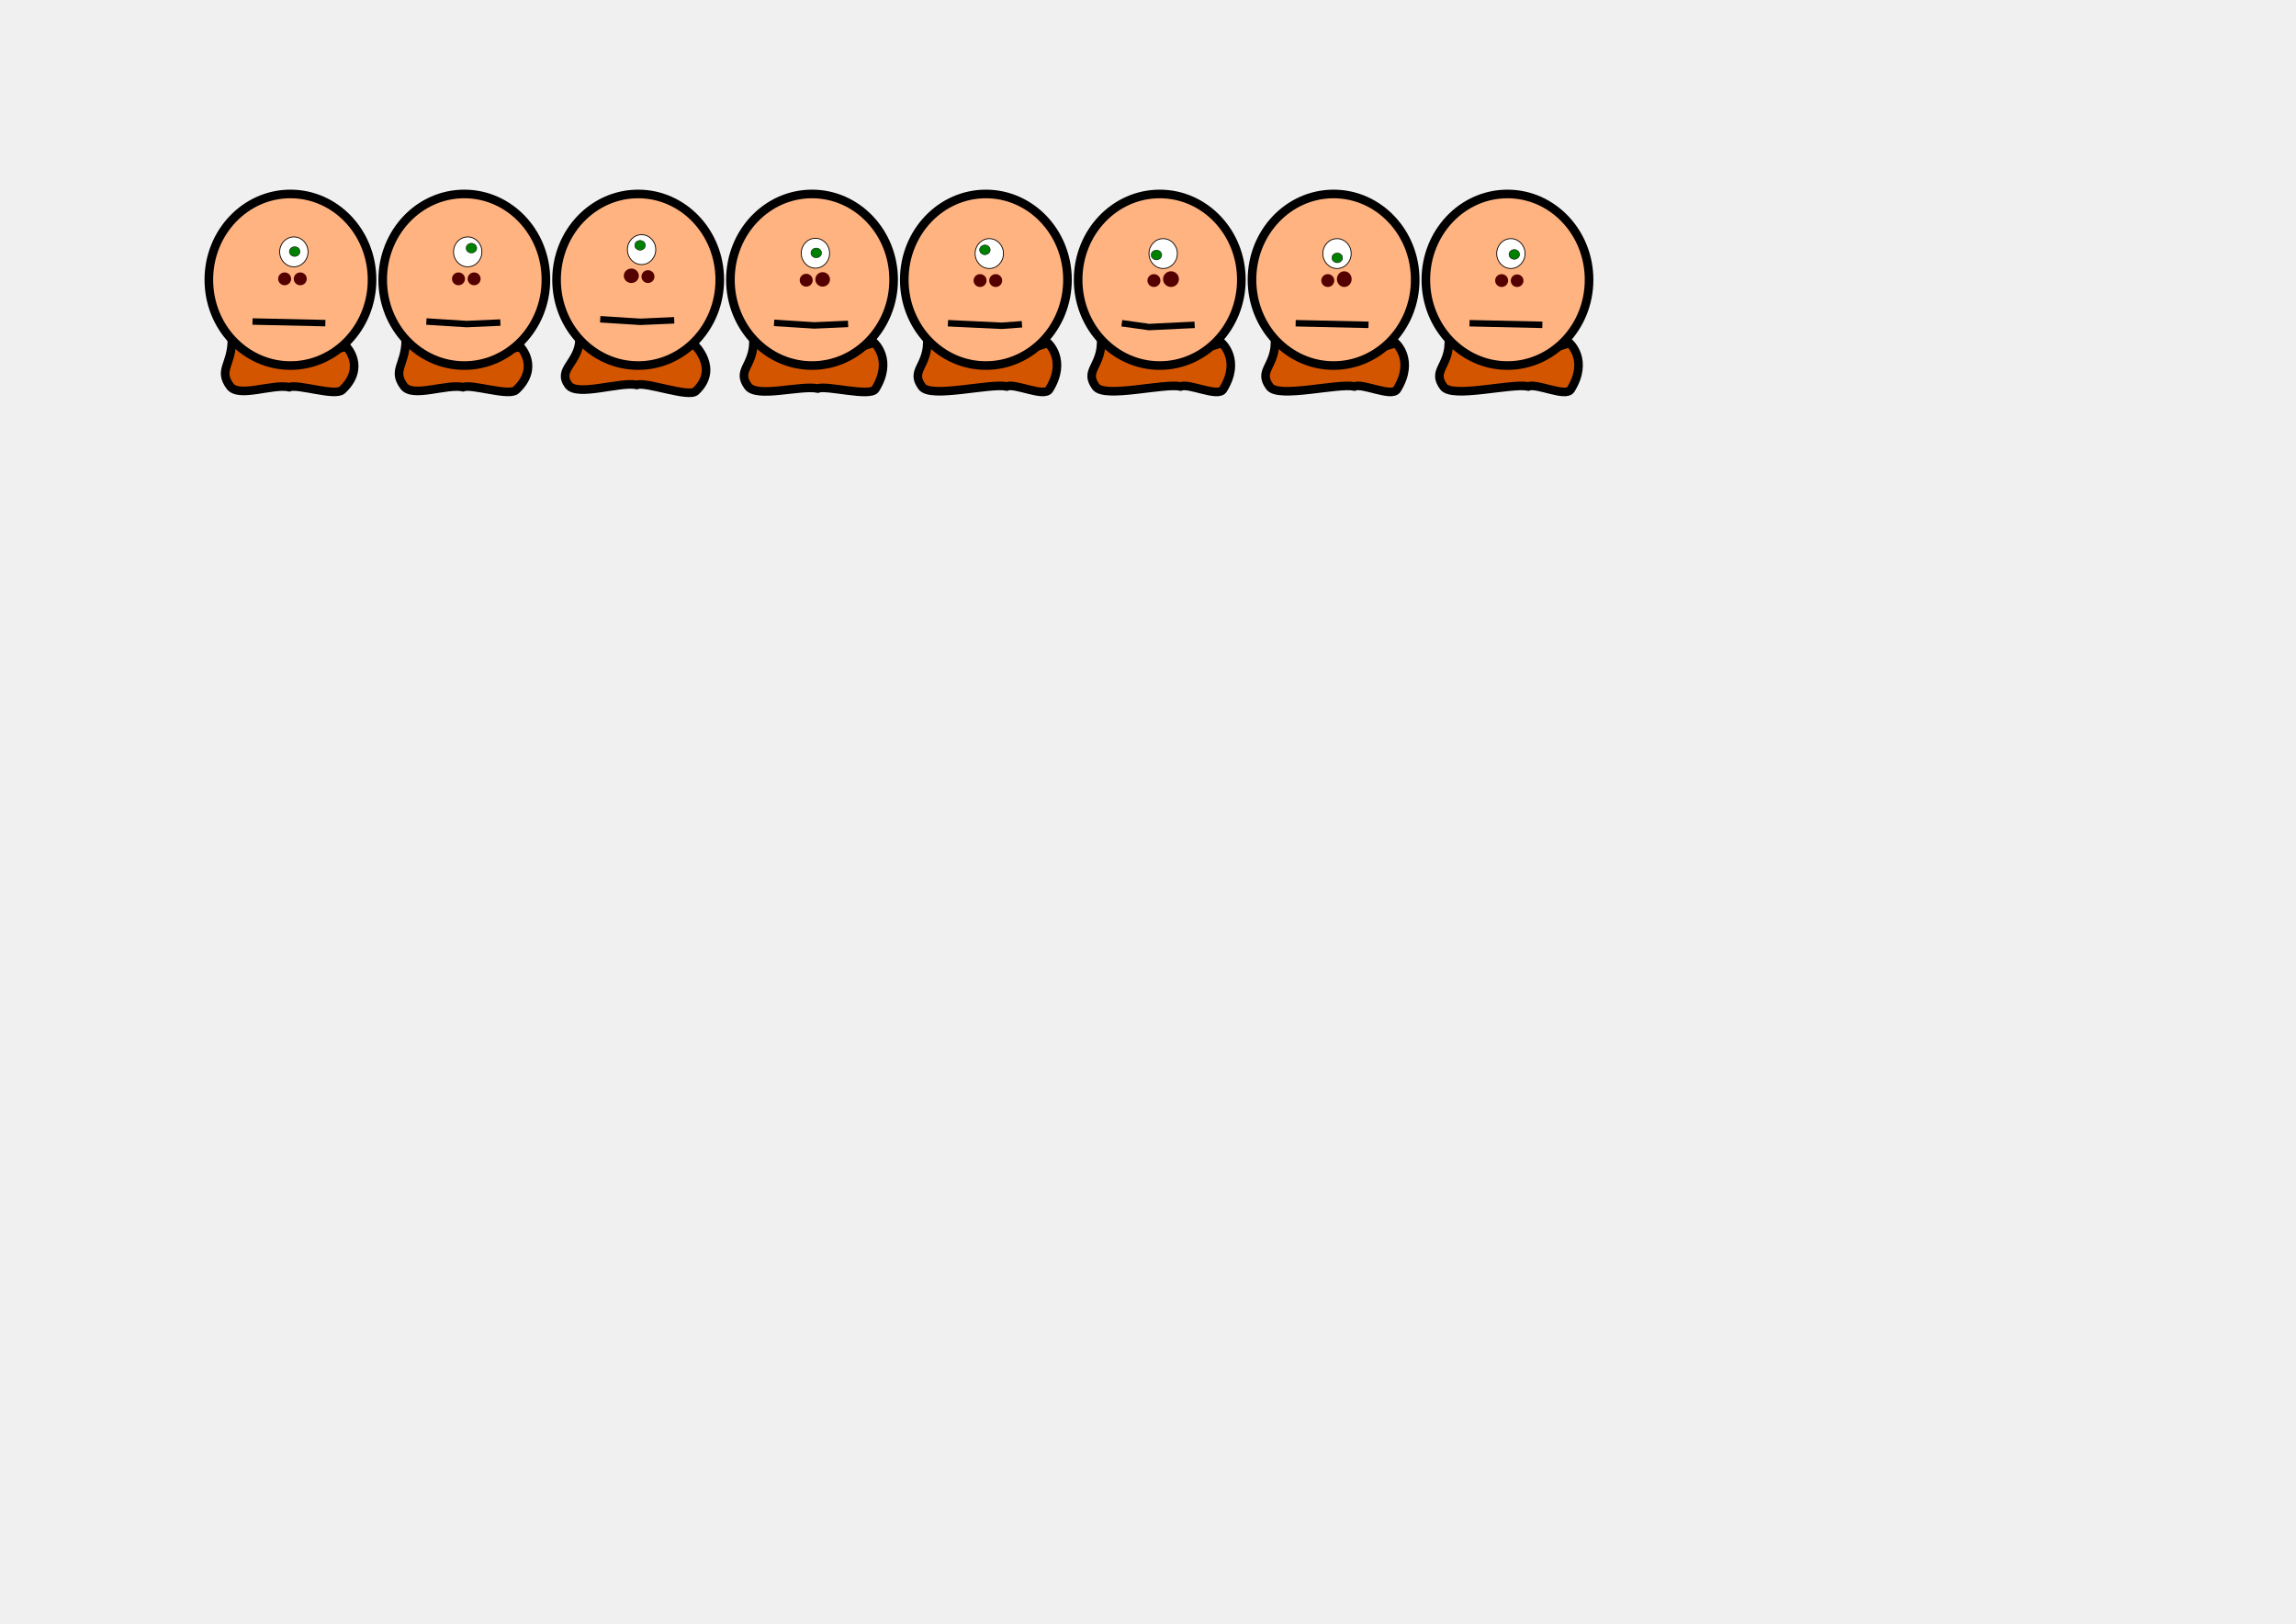
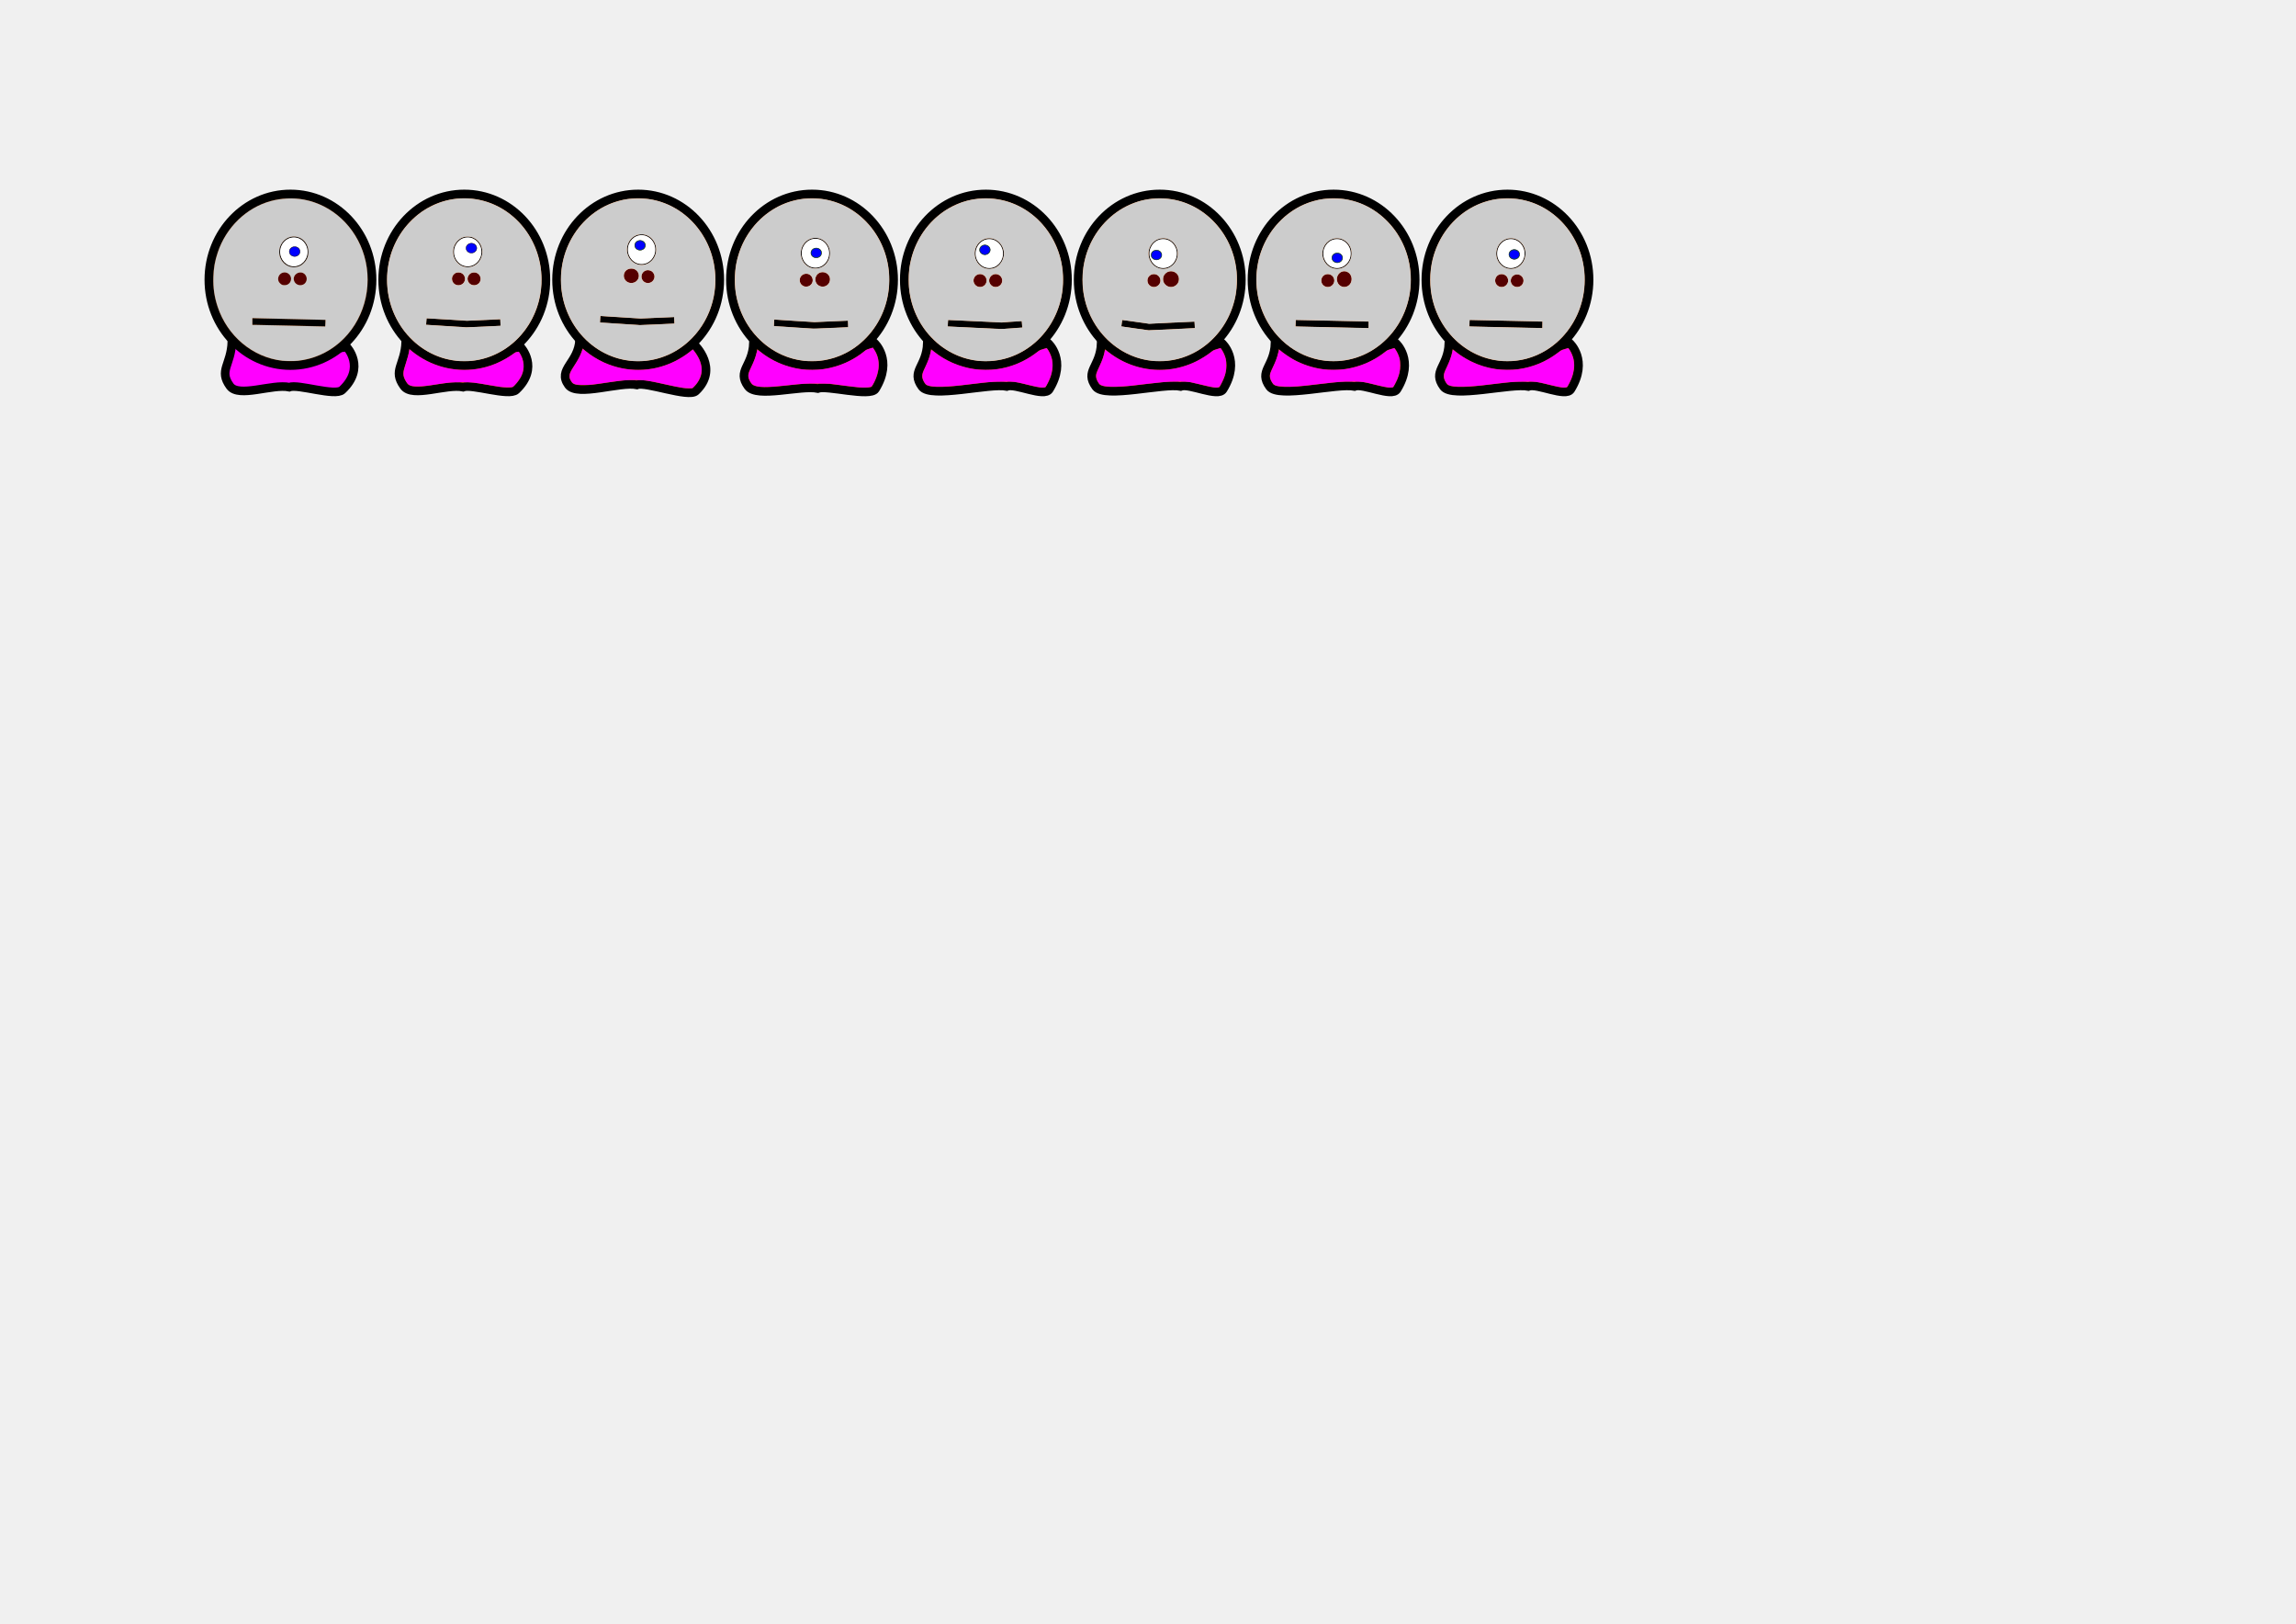
<svg xmlns="http://www.w3.org/2000/svg" width="297mm" height="210mm" viewBox="0 0 297 210" version="1.1" id="svg5511">
  <defs id="defs5505" />
  <g id="layer1" transform="translate(0,-87)">
-     <path style="fill:#d45500;fill-rule:evenodd;stroke:#000000;stroke-width:1.114;stroke-linecap:butt;stroke-linejoin:miter;stroke-miterlimit:4;stroke-dasharray:none;stroke-opacity:1" d="m 30,131.187 c -0.123,3.07 -1.736,3.703 -0.25,5.75 1.125,1.549 5.475,-0.326 7.667,0.134 1.107,-0.45 5.938,1.226 6.853,0.366 3.089,-2.902 0.589,-5.548 0.589,-5.548 l -3.08,0.412 -2.752,0.913 v 0 l -2.117,-1.046 -2.108,-0.243 -2.854,-0.319 z" id="path4658-7-2" />
-     <ellipse style="fill:#ffb380;fill-opacity:1;stroke:#000000;stroke-width:1.114;stroke-miterlimit:4;stroke-dasharray:none" id="path4520-7" cx="37.571" cy="123.182" rx="10.556" ry="11.097" />
+     <path style="fill:#ff00ff;fill-rule:evenodd;stroke:#000000;stroke-width:1.114;stroke-linecap:butt;stroke-linejoin:miter;stroke-miterlimit:4;stroke-dasharray:none;stroke-opacity:1" d="m 30,131.187 c -0.123,3.07 -1.736,3.703 -0.25,5.75 1.125,1.549 5.475,-0.326 7.667,0.134 1.107,-0.45 5.938,1.226 6.853,0.366 3.089,-2.902 0.589,-5.548 0.589,-5.548 l -3.08,0.412 -2.752,0.913 v 0 l -2.117,-1.046 -2.108,-0.243 -2.854,-0.319 z" id="path4658-7-2" />
+     <ellipse style="fill:#803300;fill-opacity:1;stroke:#000000;stroke-width:1.114;stroke-miterlimit:4;stroke-dasharray:none" id="path4520-7" cx="37.571" cy="123.182" rx="10.556" ry="11.097" />
    <ellipse style="fill:#ffffff;fill-opacity:1;stroke:#000000;stroke-width:0.105;stroke-miterlimit:4;stroke-dasharray:none" id="path4546-0" cx="38.012" cy="119.574" rx="1.834" ry="1.931" />
-     <ellipse style="fill:#008000;fill-opacity:1;stroke:#000000;stroke-width:0.056;stroke-miterlimit:4.4;stroke-dasharray:none" id="path4571-3" cx="38.117" cy="119.535" rx="0.688" ry="0.628" />
+     <ellipse style="fill:#0000ff;fill-opacity:1;stroke:#000000;stroke-width:0.056;stroke-miterlimit:4.4;stroke-dasharray:none" id="path4571-3" cx="38.117" cy="119.535" rx="0.688" ry="0.628" />
    <path style="fill:#ffffff;fill-rule:evenodd;stroke:#000000;stroke-width:0.835;stroke-linecap:butt;stroke-linejoin:miter;stroke-miterlimit:4;stroke-dasharray:none;stroke-dashoffset:0;stroke-opacity:1" d="m 32.664,128.582 9.423,0.209" id="path4694-0" />
    <ellipse id="path5066" style="fill:#550000;stroke:none;stroke-width:0.557" cx="38.84" cy="123.063" rx="0.84" ry="0.83" />
    <ellipse id="path5068" style="fill:#550000;stroke:none;stroke-width:0.557" cx="36.819" cy="123.063" rx="0.84" ry="0.83" />
    <path style="fill:#d45500;fill-rule:evenodd;stroke:#000000;stroke-width:1.114;stroke-linecap:butt;stroke-linejoin:miter;stroke-miterlimit:4;stroke-dasharray:none;stroke-opacity:1" d="m 52.49,131.187 c -0.123,3.07 -1.736,3.703 -0.25,5.75 1.125,1.549 5.475,-0.326 7.667,0.134 1.107,-0.45 5.938,1.226 6.853,0.366 3.089,-2.902 0.589,-5.548 0.589,-5.548 l -3.08,0.412 -2.752,0.913 v 0 l -2.117,-1.046 -2.108,-0.243 -2.854,-0.319 z" id="path4658-7-2-2" />
    <ellipse style="fill:#ffb380;fill-opacity:1;stroke:#000000;stroke-width:1.114;stroke-miterlimit:4;stroke-dasharray:none" id="path4520-7-6" cx="60.06" cy="123.182" rx="10.556" ry="11.097" />
    <ellipse style="fill:#ffffff;fill-opacity:1;stroke:#000000;stroke-width:0.105;stroke-miterlimit:4;stroke-dasharray:none" id="path4546-0-1" cx="60.501" cy="119.574" rx="1.834" ry="1.931" />
-     <ellipse style="fill:#008000;fill-opacity:1;stroke:#000000;stroke-width:0.056;stroke-miterlimit:4.4;stroke-dasharray:none" id="path4571-3-8" cx="60.981" cy="119.091" rx="0.688" ry="0.628" />
+     <ellipse style="fill:#0000ff;fill-opacity:1;stroke:#000000;stroke-width:0.056;stroke-miterlimit:4.4;stroke-dasharray:none" id="path4571-3-8" cx="60.981" cy="119.091" rx="0.688" ry="0.628" />
    <path style="fill:#ffffff;fill-rule:evenodd;stroke:#000000;stroke-width:0.835;stroke-linecap:butt;stroke-linejoin:miter;stroke-miterlimit:4;stroke-dasharray:none;stroke-dashoffset:0;stroke-opacity:1" d="m 55.153,128.582 5.206,0.329 4.366,-0.194" id="path4694-0-7" />
    <ellipse id="path5066-9" style="fill:#550000;stroke:none;stroke-width:0.557" cx="61.33" cy="123.063" rx="0.84" ry="0.83" />
    <ellipse id="path5068-2" style="fill:#550000;stroke:none;stroke-width:0.557" cx="59.308" cy="123.063" rx="0.84" ry="0.83" />
    <path style="fill:#d45500;fill-rule:evenodd;stroke:#000000;stroke-width:1.114;stroke-linecap:butt;stroke-linejoin:miter;stroke-miterlimit:4;stroke-dasharray:none;stroke-opacity:1" d="m 74.979,130.897 c -0.123,3.07 -2.934,3.851 -1.447,5.898 1.125,1.549 6.673,-0.474 8.865,-0.014 1.107,-0.45 6.687,1.67 7.602,0.81 3.089,-2.902 -0.159,-5.992 -0.159,-5.992 l -3.08,0.412 -2.752,0.913 v 0 l -2.117,-1.046 -2.108,-0.243 -2.854,-0.319 z" id="path4658-7-2-2-0" />
    <ellipse style="fill:#ffb380;fill-opacity:1;stroke:#000000;stroke-width:1.114;stroke-miterlimit:4;stroke-dasharray:none" id="path4520-7-6-2" cx="82.55" cy="123.182" rx="10.556" ry="11.097" />
    <ellipse style="fill:#ffffff;fill-opacity:1;stroke:#000000;stroke-width:0.105;stroke-miterlimit:4;stroke-dasharray:none" id="path4546-0-1-3" cx="82.991" cy="119.284" rx="1.834" ry="1.931" />
    <ellipse style="fill:#008000;fill-opacity:1;stroke:#000000;stroke-width:0.056;stroke-miterlimit:4.4;stroke-dasharray:none" id="path4571-3-8-7" cx="82.797" cy="118.727" rx="0.688" ry="0.628" />
    <path style="fill:#ffffff;fill-rule:evenodd;stroke:#000000;stroke-width:0.835;stroke-linecap:butt;stroke-linejoin:miter;stroke-miterlimit:4;stroke-dasharray:none;stroke-dashoffset:0;stroke-opacity:1" d="m 77.643,128.292 5.206,0.329 4.366,-0.194" id="path4694-0-7-5" />
    <ellipse id="path5066-9-9" style="fill:#550000;stroke:none;stroke-width:0.557" cx="83.819" cy="122.773" rx="0.84" ry="0.83" />
    <ellipse id="path5068-2-2" style="fill:#550000;stroke:none;stroke-width:0.636" cx="81.666" cy="122.668" rx="0.973" ry="0.935" />
    <path style="fill:#d45500;fill-rule:evenodd;stroke:#000000;stroke-width:1.114;stroke-linecap:butt;stroke-linejoin:miter;stroke-miterlimit:4;stroke-dasharray:none;stroke-opacity:1" d="m 97.469,131.363 c -0.123,3.07 -2.186,3.555 -0.699,5.602 1.125,1.549 6.823,-0.178 9.014,0.282 1.107,-0.45 6.794,1.135 7.452,0.07 2.34,-3.79 -0.159,-5.992 -0.159,-5.992 l -3.829,1.152 -2.752,0.913 v 0 l -2.117,-1.046 -2.108,-0.243 -2.854,-0.319 z" id="path4658-7-2-2-0-2" />
    <ellipse style="fill:#ffb380;fill-opacity:1;stroke:#000000;stroke-width:1.114;stroke-miterlimit:4;stroke-dasharray:none" id="path4520-7-6-2-8" cx="105.04" cy="123.182" rx="10.556" ry="11.097" />
    <ellipse style="fill:#ffffff;fill-opacity:1;stroke:#000000;stroke-width:0.105;stroke-miterlimit:4;stroke-dasharray:none" id="path4546-0-1-3-9" cx="105.48" cy="119.75" rx="1.834" ry="1.931" />
    <ellipse style="fill:#008000;fill-opacity:1;stroke:#000000;stroke-width:0.056;stroke-miterlimit:4.4;stroke-dasharray:none" id="path4571-3-8-7-7" cx="105.586" cy="119.711" rx="0.688" ry="0.628" />
    <path style="fill:#ffffff;fill-rule:evenodd;stroke:#000000;stroke-width:0.835;stroke-linecap:butt;stroke-linejoin:miter;stroke-miterlimit:4;stroke-dasharray:none;stroke-dashoffset:0;stroke-opacity:1" d="m 100.133,128.758 5.206,0.329 4.366,-0.194" id="path4694-0-7-5-3" />
    <ellipse id="path5066-9-9-6" style="fill:#550000;stroke:none;stroke-width:0.627" cx="106.415" cy="123.135" rx="0.946" ry="0.935" />
    <ellipse id="path5068-2-2-1" style="fill:#550000;stroke:none;stroke-width:0.557" cx="104.288" cy="123.239" rx="0.84" ry="0.83" />
    <path style="fill:#d45500;fill-rule:evenodd;stroke:#000000;stroke-width:1.114;stroke-linecap:butt;stroke-linejoin:miter;stroke-miterlimit:4;stroke-dasharray:none;stroke-opacity:1" d="m 119.959,131.409 c -0.123,3.07 -2.186,3.555 -0.699,5.602 1.125,1.549 8.781,-0.492 10.973,-0.032 1.107,-0.45 4.836,1.449 5.493,0.384 2.34,-3.79 -0.159,-5.992 -0.159,-5.992 l -3.829,1.152 -2.752,0.913 v 0 l -2.117,-1.046 -2.108,-0.243 -2.854,-0.319 z" id="path4658-7-2-2-0-2-2" />
    <ellipse style="fill:#ffb380;fill-opacity:1;stroke:#000000;stroke-width:1.114;stroke-miterlimit:4;stroke-dasharray:none" id="path4520-7-6-2-8-9" cx="127.529" cy="123.182" rx="10.556" ry="11.096" />
    <ellipse style="fill:#ffffff;fill-opacity:1;stroke:#000000;stroke-width:0.105;stroke-miterlimit:4;stroke-dasharray:none" id="path4546-0-1-3-9-3" cx="127.97" cy="119.796" rx="1.834" ry="1.931" />
    <ellipse style="fill:#008000;fill-opacity:1;stroke:#000000;stroke-width:0.056;stroke-miterlimit:4.4;stroke-dasharray:none" id="path4571-3-8-7-7-1" cx="127.402" cy="119.313" rx="0.688" ry="0.628" />
    <path style="fill:#ffffff;fill-rule:evenodd;stroke:#000000;stroke-width:0.835;stroke-linecap:butt;stroke-linejoin:miter;stroke-miterlimit:4;stroke-dasharray:none;stroke-dashoffset:0;stroke-opacity:1" d="m 122.622,128.804 6.953,0.329 2.62,-0.194" id="path4694-0-7-5-3-9" />
    <ellipse id="path5066-9-9-6-4" style="fill:#550000;stroke:none;stroke-width:0.557" cx="128.798" cy="123.285" rx="0.84" ry="0.83" />
    <ellipse id="path5068-2-2-1-7" style="fill:#550000;stroke:none;stroke-width:0.557" cx="126.777" cy="123.285" rx="0.84" ry="0.83" />
    <path style="fill:#d45500;fill-rule:evenodd;stroke:#000000;stroke-width:1.114;stroke-linecap:butt;stroke-linejoin:miter;stroke-miterlimit:4;stroke-dasharray:none;stroke-opacity:1" d="m 142.448,131.409 c -0.123,3.07 -2.186,3.555 -0.699,5.602 1.125,1.549 8.781,-0.492 10.973,-0.032 1.107,-0.45 4.836,1.449 5.493,0.384 2.34,-3.79 -0.159,-5.992 -0.159,-5.992 l -3.829,1.152 -2.752,0.913 v 0 l -2.117,-1.046 -2.108,-0.243 -2.854,-0.319 z" id="path4658-7-2-2-0-2-2-8" />
    <ellipse style="fill:#ffb380;fill-opacity:1;stroke:#000000;stroke-width:1.114;stroke-miterlimit:4;stroke-dasharray:none" id="path4520-7-6-2-8-9-4" cx="150.019" cy="123.182" rx="10.556" ry="11.096" />
    <ellipse style="fill:#ffffff;fill-opacity:1;stroke:#000000;stroke-width:0.105;stroke-miterlimit:4;stroke-dasharray:none" id="path4546-0-1-3-9-3-5" cx="150.46" cy="119.796" rx="1.834" ry="1.931" />
    <ellipse style="fill:#008000;fill-opacity:1;stroke:#000000;stroke-width:0.056;stroke-miterlimit:4.4;stroke-dasharray:none" id="path4571-3-8-7-7-1-0" cx="149.592" cy="119.979" rx="0.688" ry="0.628" />
    <ellipse id="path5066-9-9-6-4-6" style="fill:#550000;stroke:none;stroke-width:0.681" cx="151.475" cy="123.1" rx="1.027" ry="1.015" />
    <ellipse id="path5068-2-2-1-7-1" style="fill:#550000;stroke:none;stroke-width:0.557" cx="149.267" cy="123.285" rx="0.84" ry="0.83" />
    <path style="fill:#ffffff;fill-rule:evenodd;stroke:#000000;stroke-width:0.835;stroke-linecap:butt;stroke-linejoin:miter;stroke-miterlimit:4;stroke-dasharray:none;stroke-dashoffset:0;stroke-opacity:1" d="m 145.112,128.804 3.514,0.492 5.908,-0.283" id="path4694-0-6" />
    <path style="fill:#d45500;fill-rule:evenodd;stroke:#000000;stroke-width:1.114;stroke-linecap:butt;stroke-linejoin:miter;stroke-miterlimit:4;stroke-dasharray:none;stroke-opacity:1" d="m 164.938,131.409 c -0.123,3.07 -2.186,3.555 -0.699,5.602 1.125,1.549 8.781,-0.492 10.973,-0.032 1.107,-0.45 4.836,1.449 5.493,0.384 2.34,-3.79 -0.159,-5.992 -0.159,-5.992 l -3.829,1.152 -2.752,0.913 v 0 l -2.117,-1.046 -2.108,-0.243 -2.854,-0.319 z" id="path4658-7-2-2-0-2-2-8-3" />
    <ellipse style="fill:#ffb380;fill-opacity:1;stroke:#000000;stroke-width:1.114;stroke-miterlimit:4;stroke-dasharray:none" id="path4520-7-6-2-8-9-4-2" cx="172.508" cy="123.182" rx="10.556" ry="11.096" />
    <ellipse style="fill:#ffffff;fill-opacity:1;stroke:#000000;stroke-width:0.105;stroke-miterlimit:4;stroke-dasharray:none" id="path4546-0-1-3-9-3-5-0" cx="172.949" cy="119.796" rx="1.834" ry="1.931" />
    <ellipse style="fill:#008000;fill-opacity:1;stroke:#000000;stroke-width:0.056;stroke-miterlimit:4.4;stroke-dasharray:none" id="path4571-3-8-7-7-1-0-6" cx="172.98" cy="120.349" rx="0.688" ry="0.628" />
    <ellipse id="path5066-9-9-6-4-6-1" style="fill:#550000;stroke:none;stroke-width:0.656" cx="173.89" cy="123.1" rx="0.953" ry="1.015" />
    <ellipse id="path5068-2-2-1-7-1-5" style="fill:#550000;stroke:none;stroke-width:0.557" cx="171.756" cy="123.285" rx="0.84" ry="0.83" />
    <path style="fill:#ffffff;fill-rule:evenodd;stroke:#000000;stroke-width:0.835;stroke-linecap:butt;stroke-linejoin:miter;stroke-miterlimit:4;stroke-dasharray:none;stroke-dashoffset:0;stroke-opacity:1" d="m 167.601,128.804 9.423,0.209" id="path4694-0-6-5" />
    <path style="fill:#d45500;fill-rule:evenodd;stroke:#000000;stroke-width:1.114;stroke-linecap:butt;stroke-linejoin:miter;stroke-miterlimit:4;stroke-dasharray:none;stroke-opacity:1" d="m 187.427,131.409 c -0.123,3.07 -2.186,3.555 -0.699,5.602 1.125,1.549 8.781,-0.492 10.973,-0.032 1.107,-0.45 4.836,1.449 5.493,0.384 2.34,-3.79 -0.159,-5.992 -0.159,-5.992 l -3.829,1.152 -2.752,0.913 v 0 l -2.117,-1.046 -2.108,-0.243 -2.854,-0.319 z" id="path4658-7-2-2-0-2-2-8-4" />
    <ellipse style="fill:#ffb380;fill-opacity:1;stroke:#000000;stroke-width:1.114;stroke-miterlimit:4;stroke-dasharray:none" id="path4520-7-6-2-8-9-4-7" cx="194.998" cy="123.182" rx="10.556" ry="11.096" />
    <ellipse style="fill:#ffffff;fill-opacity:1;stroke:#000000;stroke-width:0.105;stroke-miterlimit:4;stroke-dasharray:none" id="path4546-0-1-3-9-3-5-6" cx="195.439" cy="119.796" rx="1.834" ry="1.931" />
    <ellipse style="fill:#008000;fill-opacity:1;stroke:#000000;stroke-width:0.056;stroke-miterlimit:4.4;stroke-dasharray:none" id="path4571-3-8-7-7-1-0-5" cx="195.881" cy="119.905" rx="0.688" ry="0.628" />
    <ellipse id="path5066-9-9-6-4-6-6" style="fill:#550000;stroke:none;stroke-width:0.544" cx="196.248" cy="123.304" rx="0.822" ry="0.812" />
    <ellipse id="path5068-2-2-1-7-1-9" style="fill:#550000;stroke:none;stroke-width:0.557" cx="194.246" cy="123.285" rx="0.84" ry="0.83" />
    <path style="fill:#ffffff;fill-rule:evenodd;stroke:#000000;stroke-width:0.835;stroke-linecap:butt;stroke-linejoin:miter;stroke-miterlimit:4;stroke-dasharray:none;stroke-dashoffset:0;stroke-opacity:1" d="m 190.091,128.804 9.423,0.209" id="path4694-0-6-3" />
+     <path style="fill:#0000ff;stroke-width:0.156" d="m 312.234,122.049 c -1.087,-0.329 -1.708,-1.112 -1.707,-2.151 8.1e-4,-0.825 0.501,-1.57 1.294,-1.93 0.874,-0.397 1.485,-0.384 2.303,0.049 1.86,0.984 1.514,3.491 -0.554,4.011 -0.76,0.191 -0.774,0.192 -1.336,0.021 z" id="path3883" transform="matrix(0.2645833,0,0,0.2645833,0,87)" />
+     <path style="fill:#0000ff;stroke-width:0.156" d="m 397.677,125.442 c -1.506,-1.006 -1.321,-3.113 0.33,-3.774 1.176,-0.47 2.257,-0.228 3.019,0.677 0.509,0.605 0.575,1.657 0.149,2.387 -0.603,1.034 -2.451,1.41 -3.498,0.71 z" id="path3885" transform="matrix(0.2645833,0,0,0.2645833,0,87)" />
+     <path style="fill:#0000ff;stroke-width:0.156" d="m 480.779,124.24 c -1.684,-0.51 -2.231,-2.342 -1.061,-3.55 0.876,-0.904 2.088,-1.031 3.23,-0.337 1.44,0.874 1.256,3.014 -0.32,3.73 -0.699,0.317 -1.185,0.359 -1.849,0.158 z" id="path3887" transform="matrix(0.2645833,0,0,0.2645833,0,87)" />
+     <path style="fill:#0000ff;stroke-width:0.156" d="m 564.323,126.596 c -0.897,-0.408 -1.318,-0.996 -1.318,-1.845 0,-0.38 0.104,-0.892 0.231,-1.137 0.546,-1.057 2.281,-1.493 3.381,-0.85 1.619,0.946 1.611,2.913 -0.015,3.773 -0.812,0.429 -1.429,0.445 -2.28,0.059 z" id="path3889" transform="matrix(0.2645833,0,0,0.2645833,0,87)" />
+     <path style="fill:#0000ff;stroke-width:0.156" d="m 652.685,127.96 c -0.382,-0.199 -0.834,-0.553 -1.004,-0.787 -0.419,-0.576 -0.416,-1.714 0.007,-2.281 1.371,-1.84 4.509,-1.046 4.509,1.141 0,1.693 -1.929,2.752 -3.512,1.927 z" id="path3891" transform="matrix(0.2645833,0,0,0.2645833,0,87)" />
+     <path style="fill:#0000ff;stroke-width:0.156" d="m 739.389,126.413 c -0.64,-0.268 -1.246,-0.951 -1.421,-1.6 -0.141,-0.525 -0.114,-0.707 0.198,-1.327 0.486,-0.964 1.164,-1.326 2.342,-1.249 1.122,0.073 1.916,0.627 2.185,1.525 0.259,0.863 -0.135,1.889 -0.909,2.367 -0.63,0.389 -1.811,0.529 -2.396,0.284 z" id="path3893" transform="matrix(0.2645833,0,0,0.2645833,0,87)" />
+     <path style="fill:#cccccc;stroke-width:0.156" d="m 138.005,176.32 c -14.406,-1.626 -26.865,-12.044 -31.596,-26.422 -1.608,-4.887 -2.221,-9.118 -2.075,-14.319 0.13,-4.623 0.702,-7.878 2.142,-12.189 4.088,-12.24 13.918,-21.787 25.817,-25.074 5.205,-1.438 11.165,-1.711 16.275,-0.745 13.943,2.634 25.349,13.268 29.51,27.515 4.487,15.36 -0.399,32.341 -12.218,42.468 -5.772,4.946 -12.691,7.958 -20.188,8.79 -1.684,0.187 -5.92,0.174 -7.668,-0.023 z m 21.098,-18.315 c 0.053,-0.878 0.078,-1.615 0.054,-1.639 -0.024,-0.024 -6.377,-0.183 -14.119,-0.354 -7.742,-0.171 -15.784,-0.357 -17.871,-0.413 l -3.795,-0.102 v 1.661 1.661 l 1.839,0.013 c 1.011,0.007 8.459,0.173 16.549,0.369 8.091,0.195 15.281,0.365 15.978,0.378 l 1.267,0.022 0.097,-1.596 z M 140.554,139.115 c 1.135,-0.582 1.756,-1.597 1.752,-2.863 -0.006,-2.087 -2.143,-3.603 -4.147,-2.941 -1.788,0.59 -2.707,2.744 -1.868,4.381 0.266,0.519 1.148,1.353 1.636,1.546 0.665,0.264 1.994,0.202 2.628,-0.123 z m 7.629,0.004 c 2.323,-1.055 2.375,-4.393 0.086,-5.601 -2.22,-1.172 -5.042,0.803 -4.63,3.241 0.35,2.072 2.603,3.243 4.544,2.361 z m -2.851,-8.704 c 1.266,-0.33 2.069,-0.775 3.025,-1.68 1.671,-1.581 2.422,-3.314 2.425,-5.598 0.005,-3.357 -2.059,-6.307 -5.047,-7.214 -1.62,-0.492 -3.441,-0.383 -4.883,0.291 -2.619,1.226 -4.334,3.965 -4.334,6.923 0,4.836 4.362,8.437 8.814,7.278 z" id="path3895" transform="matrix(0.2645833,0,0,0.2645833,0,87)" />
+     <path style="fill:#cccccc;stroke-width:0.156" d="m 223.92,176.395 c -1.494,-0.13 -4.048,-0.572 -5.728,-0.992 -4.982,-1.246 -9.987,-3.767 -14.147,-7.125 -1.699,-1.371 -4.671,-4.378 -6.019,-6.089 -11.745,-14.907 -11.636,-36.421 0.26,-51.179 0.694,-0.861 2.168,-2.446 3.276,-3.523 3.195,-3.106 5.875,-4.986 9.841,-6.905 17.987,-8.7 39.437,-1.056 48.821,17.397 7.566,14.878 5.423,33.012 -5.384,45.559 -6.281,7.292 -15.028,11.892 -24.335,12.798 -1.584,0.154 -5.125,0.186 -6.585,0.059 z m 12.647,-16.705 c 4.46,-0.204 8.134,-0.395 8.164,-0.426 0.031,-0.031 0.016,-0.781 -0.033,-1.668 l -0.089,-1.613 -1.581,0.098 c -0.869,0.054 -4.503,0.229 -8.075,0.389 l -6.495,0.292 -9.915,-0.624 c -5.454,-0.343 -9.949,-0.59 -9.991,-0.549 -0.041,0.041 -0.114,0.785 -0.162,1.652 l -0.087,1.577 0.531,0.012 c 0.292,0.006 4.545,0.279 9.452,0.605 4.906,0.326 9.202,0.601 9.546,0.609 0.344,0.009 4.275,-0.151 8.734,-0.354 z M 225.876,138.964 c 2.593,-1.563 1.622,-5.561 -1.405,-5.78 -1.125,-0.081 -1.836,0.142 -2.493,0.785 -0.744,0.728 -1.015,1.342 -1.021,2.316 -0.016,2.547 2.691,4.021 4.919,2.679 z m 7.615,0.044 c 2.154,-1.239 1.97,-4.392 -0.326,-5.573 -0.887,-0.456 -2.323,-0.347 -3.215,0.243 -0.729,0.482 -1.411,1.709 -1.413,2.542 -0.008,2.534 2.723,4.071 4.954,2.787 z m -3.251,-8.525 c 2.683,-0.618 4.822,-2.914 5.444,-5.841 0.727,-3.422 -1.015,-6.971 -4.14,-8.434 -0.88,-0.412 -1.286,-0.503 -2.477,-0.555 -2.25,-0.099 -3.825,0.494 -5.341,2.01 -3.995,3.995 -2.379,10.994 2.93,12.693 0.967,0.309 2.549,0.365 3.584,0.127 z" id="path3897" transform="matrix(0.2645833,0,0,0.2645833,0,87)" />
+     <path style="fill:#cccccc;stroke-width:0.156" d="m 307.85,176.269 c -14.374,-1.744 -26.376,-11.72 -31.308,-26.024 -2.958,-8.58 -2.975,-18.248 -0.047,-26.908 4.118,-12.178 14.015,-21.772 25.789,-24.999 3.705,-1.016 5.504,-1.246 9.713,-1.246 4.199,0 6.011,0.232 9.677,1.237 8.54,2.342 16.056,7.902 21.259,15.728 4.004,6.023 6.27,12.925 6.692,20.387 0.812,14.364 -5.787,27.982 -17.361,35.827 -7.095,4.809 -16.059,7.011 -24.413,5.997 z m 12.363,-17.607 c 4.002,-0.173 7.798,-0.356 8.434,-0.407 l 1.157,-0.093 -0.103,-1.578 c -0.057,-0.868 -0.121,-1.595 -0.142,-1.617 -0.021,-0.021 -3.699,0.127 -8.174,0.329 l -8.136,0.368 -8.372,-0.528 c -4.605,-0.29 -9.05,-0.573 -9.877,-0.629 l -1.505,-0.101 -0.113,1.593 c -0.062,0.876 -0.088,1.618 -0.057,1.649 0.031,0.031 4.068,0.307 8.973,0.614 4.904,0.307 9.128,0.582 9.386,0.611 0.258,0.029 0.646,0.064 0.861,0.078 0.215,0.014 3.666,-0.115 7.668,-0.288 z m -10.016,-20.605 c 2.228,-0.916 2.888,-3.783 1.281,-5.566 -0.765,-0.848 -1.593,-1.209 -2.787,-1.213 -2.196,-0.008 -3.716,1.427 -3.726,3.518 -0.013,2.626 2.686,4.308 5.233,3.261 z m 8.168,-0.07 c 0.958,-0.486 1.693,-1.731 1.69,-2.862 -0.003,-0.833 -0.685,-2.06 -1.413,-2.542 -0.836,-0.553 -2.326,-0.695 -3.157,-0.301 -1.822,0.865 -2.45,3.12 -1.321,4.749 0.937,1.352 2.651,1.743 4.202,0.957 z m -2.705,-8.73 c 1.232,-0.383 2.339,-1.102 3.236,-2.1 3.69,-4.105 1.858,-10.9 -3.348,-12.413 -0.604,-0.176 -1.281,-0.231 -2.284,-0.187 -1.191,0.052 -1.597,0.143 -2.477,0.555 -4.725,2.212 -5.782,8.73 -2.011,12.404 1.875,1.827 4.485,2.487 6.883,1.741 z" id="path3899" transform="matrix(0.2645833,0,0,0.2645833,0,87)" />
+     <path style="fill:#cccccc;stroke-width:0.156" d="m 393.218,176.329 c -15.521,-1.681 -28.635,-13.435 -32.633,-29.248 -1.022,-4.045 -1.317,-6.854 -1.202,-11.474 0.117,-4.715 0.659,-7.908 2.051,-12.075 4.346,-13.005 14.959,-22.843 27.67,-25.649 3.152,-0.696 4.126,-0.794 7.87,-0.796 3.939,-0.002 5.519,0.18 8.857,1.015 6.534,1.634 12.582,5.18 17.514,10.266 8.58,8.849 12.609,21.18 11.012,33.705 -1.186,9.305 -5.314,17.589 -11.971,24.023 -5.511,5.327 -11.989,8.61 -19.622,9.947 -2.185,0.383 -7.254,0.535 -9.546,0.286 z m 14.006,-15.997 7.433,-0.34 -0.009,-1.6 c -0.005,-0.88 -0.04,-1.624 -0.078,-1.653 -0.038,-0.03 -3.696,0.113 -8.129,0.316 l -8.059,0.37 -8.998,-0.555 c -4.949,-0.305 -9.428,-0.595 -9.952,-0.643 l -0.954,-0.089 -0.098,1.606 c -0.054,0.883 -0.072,1.631 -0.041,1.663 0.032,0.032 3.815,0.296 8.407,0.587 4.592,0.291 8.667,0.556 9.054,0.589 1.583,0.133 4.359,0.072 11.424,-0.251 z M 395.605,139.824 c 0.247,-0.128 0.671,-0.46 0.944,-0.739 1.406,-1.438 0.943,-3.966 -0.906,-4.954 -0.579,-0.31 -0.877,-0.366 -1.679,-0.318 -1.863,0.112 -3.094,1.495 -2.983,3.351 0.083,1.391 0.914,2.45 2.259,2.879 0.583,0.186 1.798,0.073 2.364,-0.22 z m 8.297,-0.08 c 1.625,-0.829 2.376,-2.977 1.621,-4.635 -1.026,-2.254 -4.128,-2.823 -5.873,-1.079 -1.325,1.325 -1.383,3.642 -0.126,4.966 1.121,1.18 2.925,1.488 4.378,0.747 z m -3.148,-8.754 c 5.153,-1.608 6.786,-8.479 2.974,-12.51 -3.439,-3.636 -9.203,-2.697 -11.431,1.863 -2.023,4.141 -0.086,9.095 4.151,10.62 1.113,0.4 3.071,0.413 4.306,0.027 z" id="path3901" transform="matrix(0.2645833,0,0,0.2645833,0,87)" />
+     <path style="fill:#cccccc;stroke-width:0.156" d="m 478.288,176.329 c -6.663,-0.701 -12.931,-3.241 -18.623,-7.549 -1.711,-1.295 -4.854,-4.389 -6.383,-6.284 -4.572,-5.665 -7.415,-12.245 -8.589,-19.875 -0.273,-1.776 -0.337,-2.887 -0.337,-5.869 0,-4.078 0.264,-6.392 1.135,-9.937 2.413,-9.821 8.25,-18.223 16.521,-23.78 1.896,-1.273 5.994,-3.311 8.15,-4.053 3.603,-1.239 6.752,-1.802 10.786,-1.929 14.338,-0.45 27.555,7.647 34.314,21.023 3.22,6.372 4.586,12.62 4.37,19.989 -0.188,6.422 -1.554,11.837 -4.397,17.425 -4.764,9.366 -12.691,16.206 -22.417,19.345 -4.369,1.41 -9.908,1.98 -14.53,1.494 z m 16.638,-15.815 4.901,-0.348 -0.108,-1.574 c -0.059,-0.866 -0.134,-1.603 -0.166,-1.638 -0.032,-0.035 -2.364,0.094 -5.184,0.288 l -5.126,0.352 -12.833,-0.623 c -7.058,-0.343 -12.857,-0.601 -12.886,-0.574 -0.078,0.073 -0.238,3.202 -0.165,3.214 0.26,0.045 24.16,1.204 25.258,1.224 0.775,0.015 3.614,-0.13 6.309,-0.322 z m -14.795,-20.328 c 2.169,-0.602 2.978,-3.395 1.477,-5.103 -1.335,-1.52 -3.658,-1.508 -4.922,0.025 -2.031,2.464 0.329,5.943 3.444,5.078 z m 8.463,-0.41 c 2.65,-1.862 1.328,-5.851 -1.934,-5.836 -1.567,0.007 -3.128,1.606 -3.128,3.204 0,1.134 0.851,2.408 1.953,2.926 0.91,0.428 2.264,0.3 3.109,-0.294 z m -3.206,-8.517 c 3.656,-0.824 6.184,-5.106 5.281,-8.943 -1.39,-5.906 -8.198,-7.907 -12.172,-3.578 -4.073,4.438 -1.563,11.929 4.251,12.681 0.929,0.12 1.568,0.081 2.64,-0.16 z" id="path3903" transform="matrix(0.2645833,0,0,0.2645833,0,87)" />
+     <path style="fill:#cccccc;stroke-width:0.156" d="m 563.89,176.395 c -15.096,-1.311 -28.214,-12.337 -32.841,-27.605 -1.179,-3.891 -1.719,-7.706 -1.714,-12.116 0.005,-4.384 0.524,-8.016 1.706,-11.925 3.196,-10.572 10.501,-19.329 20.017,-23.993 4.94,-2.421 9.289,-3.516 14.71,-3.704 10.268,-0.355 19.671,3.418 27.159,10.899 5.631,5.625 9.375,12.641 10.945,20.506 0.672,3.367 0.837,5.477 0.738,9.448 -0.117,4.706 -0.66,7.906 -2.05,12.06 -4.877,14.583 -17.489,24.949 -32.086,26.369 -1.584,0.154 -5.125,0.186 -6.585,0.059 z m 8.764,-15.39 c 5.767,-0.265 10.72,-0.517 11.008,-0.561 l 0.523,-0.08 -0.053,-1.542 c -0.029,-0.848 -0.089,-1.573 -0.132,-1.61 -0.043,-0.037 -5.043,0.172 -11.111,0.466 l -11.033,0.533 -6.573,-0.924 c -3.615,-0.508 -6.594,-0.907 -6.621,-0.887 -0.093,0.073 -0.506,3.091 -0.433,3.164 0.1,0.1 12.52,1.873 13.313,1.901 0.344,0.012 5.344,-0.194 11.111,-0.459 z m -7.311,-20.896 c 2.251,-0.94 2.742,-3.748 0.933,-5.336 -2.077,-1.823 -5.303,-0.391 -5.303,2.355 0,2.296 2.283,3.854 4.37,2.982 z m 8.376,0.017 c 1.693,-0.604 2.687,-1.967 2.687,-3.686 0,-3.52 -4.326,-5.21 -6.746,-2.635 -0.789,0.839 -1.053,1.499 -1.053,2.635 0,1.136 0.264,1.796 1.053,2.635 1.074,1.142 2.657,1.552 4.059,1.052 z m -3.177,-8.883 c 1.736,-0.513 3.631,-2.088 4.443,-3.69 1.54,-3.039 0.984,-6.686 -1.378,-9.043 -2.826,-2.82 -7.026,-2.815 -9.872,0.011 -3.042,3.021 -3.001,8.005 0.09,10.954 1.838,1.753 4.446,2.44 6.717,1.768 z" id="path3905" transform="matrix(0.2645833,0,0,0.2645833,0,87)" />
+     <path style="fill:#cccccc;stroke-width:0.156" d="m 647.849,176.269 c -14.374,-1.744 -26.376,-11.72 -31.308,-26.024 -2.956,-8.574 -2.973,-18.254 -0.047,-26.908 4.118,-12.178 14.015,-21.772 25.789,-24.999 3.705,-1.016 5.504,-1.246 9.713,-1.246 4.116,0 5.799,0.207 9.422,1.157 8.527,2.237 16.276,7.931 21.513,15.807 4.004,6.023 6.27,12.925 6.692,20.387 1.294,22.883 -16.106,42.204 -37.861,42.041 -1.249,-0.009 -3.01,-0.107 -3.913,-0.216 z m 21.283,-17.529 v -1.643 l -1.448,-0.005 c -0.796,-0.003 -8.807,-0.172 -17.801,-0.377 -8.995,-0.205 -16.362,-0.361 -16.371,-0.347 -0.01,0.014 -0.062,0.74 -0.117,1.614 l -0.1,1.589 1.76,0.092 c 0.968,0.051 7.288,0.201 14.045,0.335 6.757,0.134 12.637,0.263 13.067,0.286 0.43,0.024 2.173,0.056 3.873,0.072 l 3.091,0.029 z m -18.7,-18.68 c 1.255,-0.57 2.062,-1.935 1.915,-3.239 -0.256,-2.272 -2.688,-3.534 -4.754,-2.466 -1.428,0.738 -2.039,2.69 -1.311,4.193 0.744,1.538 2.604,2.215 4.151,1.512 z m 8.578,-0.231 c 2.431,-1.425 2.446,-5.345 0.026,-6.763 -3.106,-1.82 -6.598,1.632 -5.092,5.035 0.44,0.994 0.854,1.427 1.808,1.889 1.008,0.488 2.256,0.426 3.258,-0.161 z m -3.258,-8.664 c 2.875,-0.885 4.85,-3.537 5.045,-6.775 0.134,-2.222 -0.506,-4.058 -1.968,-5.651 -4.002,-4.36 -10.917,-2.273 -12.181,3.677 -1.172,5.515 3.87,10.361 9.104,8.75 z" id="path3907" transform="matrix(0.2645833,0,0,0.2645833,0,87)" />
+     <path style="fill:#cccccc;stroke-width:0.156" d="m 732.848,176.269 c -15.53,-1.884 -28.294,-13.478 -32.319,-29.356 -1.597,-6.298 -1.595,-14.03 0.005,-20.341 3.49,-13.769 13.831,-24.672 26.784,-28.24 3.652,-1.006 5.473,-1.239 9.677,-1.239 4.116,0 5.799,0.207 9.422,1.157 8.527,2.237 16.276,7.931 21.513,15.807 1.58,2.376 3.401,5.966 4.328,8.533 3.831,10.606 3.108,22.796 -1.943,32.744 -6.703,13.204 -19.478,21.257 -33.554,21.151 -1.249,-0.009 -3.01,-0.107 -3.913,-0.216 z m 21.283,-17.529 v -1.643 l -1.448,-0.005 c -0.796,-0.003 -8.807,-0.172 -17.801,-0.377 -8.995,-0.205 -16.362,-0.361 -16.371,-0.347 -0.01,0.014 -0.062,0.74 -0.117,1.614 l -0.1,1.589 1.76,0.092 c 0.968,0.051 7.289,0.201 14.045,0.335 6.757,0.134 12.637,0.263 13.067,0.286 0.43,0.024 2.173,0.056 3.873,0.072 l 3.091,0.029 z m -18.7,-18.68 c 1.255,-0.57 2.062,-1.935 1.915,-3.239 -0.256,-2.272 -2.688,-3.534 -4.754,-2.466 -1.428,0.738 -2.039,2.69 -1.311,4.193 0.744,1.538 2.604,2.215 4.151,1.512 z m 7.837,-0.124 c 1.434,-0.741 2.041,-2.7 1.279,-4.122 -1.354,-2.524 -5.127,-2.14 -5.837,0.594 -0.695,2.678 2.067,4.816 4.558,3.529 z m -2.518,-8.771 c 2.875,-0.885 4.85,-3.537 5.045,-6.775 0.134,-2.222 -0.506,-4.058 -1.968,-5.651 -4.005,-4.363 -10.916,-2.277 -12.181,3.677 -1.172,5.515 3.87,10.361 9.104,8.75 z" id="path3909" transform="matrix(0.2645833,0,0,0.2645833,0,87)" />
+     <path style="fill:#ff00ff;stroke-width:0.156" d="m 244.439,189.082 c -0.904,-0.121 -3.65,-0.57 -6.103,-0.996 -6.598,-1.148 -7.44,-1.231 -12.598,-1.238 -4.999,-0.007 -6.551,0.121 -12.207,1.014 -4.839,0.763 -7.062,1.004 -9.264,1.004 -3.883,0 -4.828,-0.51 -6.241,-3.365 -1.072,-2.165 -1.008,-3.482 0.374,-7.746 0.832,-2.568 1.502,-5.079 1.676,-6.281 l 0.105,-0.726 1.345,1.079 c 8.865,7.112 20.198,10.222 31.31,8.592 6.667,-0.978 12.694,-3.511 18.88,-7.934 0.258,-0.185 0.797,-0.38 1.197,-0.435 l 0.728,-0.1 0.574,0.945 c 2,3.293 2.286,7.17 0.78,10.576 -0.891,2.014 -3.517,5.359 -4.468,5.69 -0.677,0.236 -4.069,0.192 -6.087,-0.078 z" id="path3911" transform="matrix(0.2645833,0,0,0.2645833,0,87)" />
+     <path style="fill:#ff00ff;stroke-width:0.156" d="m 333.816,189.561 c -1.936,-0.29 -4.807,-0.864 -8.686,-1.735 -8.206,-1.843 -9.774,-2.062 -14.867,-2.073 -4.324,-0.01 -6.259,0.163 -12.989,1.157 -8.154,1.205 -8.401,1.231 -11.815,1.241 -4.541,0.014 -5.336,-0.27 -6.427,-2.29 -0.45,-0.833 -0.532,-1.144 -0.532,-2.003 5.8e-4,-1.292 0.33,-2.017 2.36,-5.194 1.811,-2.835 3,-5.109 3.578,-6.846 0.231,-0.694 0.452,-1.262 0.49,-1.262 0.039,0 0.508,0.372 1.043,0.826 2.502,2.122 6.112,4.383 9.293,5.82 11.167,5.043 23.626,4.85 34.559,-0.536 2.664,-1.312 5.55,-3.132 7.63,-4.812 l 1.271,-1.026 0.372,0.451 c 0.71,0.86 1.875,2.647 2.386,3.659 1.318,2.611 1.786,5.173 1.371,7.514 -0.411,2.316 -1.714,4.697 -3.554,6.492 l -0.802,0.782 -1.598,0.029 c -0.879,0.016 -2.267,-0.071 -3.084,-0.194 z" id="path3913" transform="matrix(0.2645833,0,0,0.2645833,0,87)" />
+     <path style="fill:#ff00ff;stroke-width:0.156" d="m 420.121,189.325 c -1.033,-0.075 -4.695,-0.5 -8.138,-0.945 l -6.26,-0.808 -5.556,-0.06 c -6.126,-0.066 -7.75,0.021 -15.023,0.808 -10.364,1.122 -14.427,1.101 -16.752,-0.085 -1.103,-0.563 -2.289,-2.563 -2.451,-4.134 -0.12,-1.165 0.099,-1.913 1.357,-4.627 1.373,-2.961 2.099,-4.901 2.585,-6.906 0.211,-0.873 0.404,-1.607 0.428,-1.63 0.024,-0.024 0.572,0.381 1.218,0.899 5.791,4.648 12.732,7.622 20.266,8.685 2.812,0.396 8.08,0.356 10.955,-0.085 7.467,-1.144 14.438,-4.223 19.998,-8.832 0.561,-0.465 1.155,-0.749 2.367,-1.129 l 1.617,-0.508 0.682,1.036 c 1.531,2.325 2.288,5.222 2.127,8.139 -0.153,2.772 -1.195,6.085 -2.755,8.756 -0.558,0.956 -0.73,1.132 -1.232,1.261 -0.922,0.238 -3.39,0.312 -5.434,0.163 z" id="path3915" transform="matrix(0.2645833,0,0,0.2645833,0,87)" />
+     <path style="fill:#ff00ff;stroke-width:0.156" d="m 508.853,189.387 c -1.277,-0.147 -3.439,-0.601 -6.964,-1.464 -5.803,-1.42 -5.762,-1.415 -12.065,-1.346 -5.736,0.063 -6.244,0.102 -15.244,1.196 -7.303,0.887 -9.901,1.112 -13.85,1.199 -4.236,0.093 -6.197,-0.099 -7.516,-0.735 -1.102,-0.532 -2.242,-2.721 -2.256,-4.334 -0.011,-1.189 0.201,-1.834 1.565,-4.758 1.225,-2.625 2.028,-4.836 2.409,-6.633 0.146,-0.689 0.294,-1.34 0.327,-1.448 0.038,-0.12 0.566,0.211 1.357,0.85 5.461,4.411 12.36,7.41 19.606,8.524 2.917,0.448 8.116,0.482 11.095,0.072 6.966,-0.959 13.406,-3.62 19.156,-7.915 1.795,-1.341 2.036,-1.471 3.57,-1.924 l 1.645,-0.486 0.377,0.459 c 0.68,0.828 1.779,3.248 2.127,4.685 0.653,2.694 0.416,5.871 -0.671,8.973 -0.478,1.366 -2.069,4.605 -2.387,4.861 -0.217,0.175 -1.566,0.308 -2.284,0.225 z" id="path3917" transform="matrix(0.2645833,0,0,0.2645833,0,87)" />
+     <path style="fill:#ff00ff;stroke-width:0.156" d="m 593.908,189.391 c -1.631,-0.215 -2.959,-0.492 -6.651,-1.387 -2.281,-0.553 -4.746,-1.108 -5.477,-1.233 -1.856,-0.317 -9.556,-0.326 -12.989,-0.014 -2.066,0.187 -12.429,1.354 -15.258,1.719 -2.179,0.28 -6.528,0.543 -9.017,0.545 -4.404,0.003 -6.352,-0.428 -7.232,-1.601 -1.132,-1.508 -1.583,-3.279 -1.212,-4.755 0.103,-0.408 0.721,-1.909 1.373,-3.335 1.649,-3.603 2.143,-5.037 2.793,-8.104 0.068,-0.319 0.193,-0.254 1.577,0.829 4.684,3.662 9.791,6.174 15.386,7.571 9.374,2.339 18.907,1.315 27.643,-2.97 2.396,-1.175 5.703,-3.253 7.577,-4.759 0.684,-0.55 1.209,-0.798 2.56,-1.209 l 1.699,-0.517 0.381,0.467 c 0.625,0.767 1.756,3.197 2.112,4.536 0.258,0.974 0.333,1.721 0.337,3.365 0.005,2.182 -0.183,3.388 -0.835,5.356 -0.405,1.221 -2.034,4.62 -2.435,5.078 -0.309,0.354 -1.377,0.546 -2.332,0.421 z" id="path3919" transform="matrix(0.2645833,0,0,0.2645833,0,87)" />
+     <path style="fill:#ff00ff;stroke-width:0.156" d="m 678.806,189.389 c -1.339,-0.161 -3.452,-0.606 -6.573,-1.385 -5.686,-1.418 -6,-1.459 -11.268,-1.472 -5.113,-0.012 -6.867,0.114 -15.023,1.078 -11.07,1.308 -13.286,1.481 -17.476,1.366 -4.296,-0.118 -5.4,-0.43 -6.336,-1.79 -1.105,-1.607 -1.462,-3.183 -1.053,-4.655 0.095,-0.342 0.654,-1.659 1.242,-2.928 1.391,-3 2.106,-4.928 2.606,-7.033 0.365,-1.533 0.432,-1.686 0.656,-1.494 1.764,1.513 4.915,3.671 7.104,4.864 4.125,2.249 9.128,3.875 14.111,4.588 2.686,0.384 8.169,0.339 10.96,-0.09 7.149,-1.098 13.681,-3.895 19.26,-8.247 1.106,-0.862 1.474,-1.05 2.951,-1.5 l 1.688,-0.514 0.444,0.54 c 0.659,0.802 1.677,2.946 2.057,4.33 0.273,0.995 0.333,1.646 0.331,3.565 -0.004,2.691 -0.316,4.191 -1.424,6.844 -0.595,1.425 -1.78,3.62 -2.04,3.78 -0.202,0.125 -1.627,0.221 -2.219,0.15 z" id="path3921" transform="matrix(0.2645833,0,0,0.2645833,0,87)" />
+     <path style="fill:#ff00ff;stroke-width:0.156" d="m 763.86,189.387 c -1.294,-0.149 -3.45,-0.602 -6.964,-1.463 -5.803,-1.421 -5.761,-1.417 -12.065,-1.348 -5.736,0.063 -6.244,0.102 -15.244,1.196 -7.303,0.887 -9.901,1.112 -13.85,1.199 -4.239,0.093 -6.205,-0.099 -7.512,-0.736 -1.117,-0.544 -2.27,-2.752 -2.268,-4.342 10e-4,-1.235 0.16,-1.72 1.512,-4.624 1.299,-2.789 2.279,-5.541 2.575,-7.228 0.106,-0.603 0.208,-1.118 0.227,-1.144 0.019,-0.027 0.623,0.427 1.342,1.008 2.052,1.659 4.843,3.413 7.567,4.757 3.859,1.903 7.701,3.107 12.05,3.777 2.79,0.43 8.271,0.475 10.96,0.09 7.248,-1.036 13.496,-3.606 19.291,-7.935 1.795,-1.341 2.036,-1.471 3.57,-1.924 l 1.645,-0.486 0.377,0.459 c 0.681,0.829 1.779,3.249 2.127,4.685 0.667,2.757 0.397,6.024 -0.754,9.155 -0.536,1.457 -1.932,4.284 -2.292,4.641 -0.21,0.208 -1.493,0.355 -2.295,0.263 z" id="path3923" transform="matrix(0.2645833,0,0,0.2645833,0,87)" />
  </g>
</svg>
